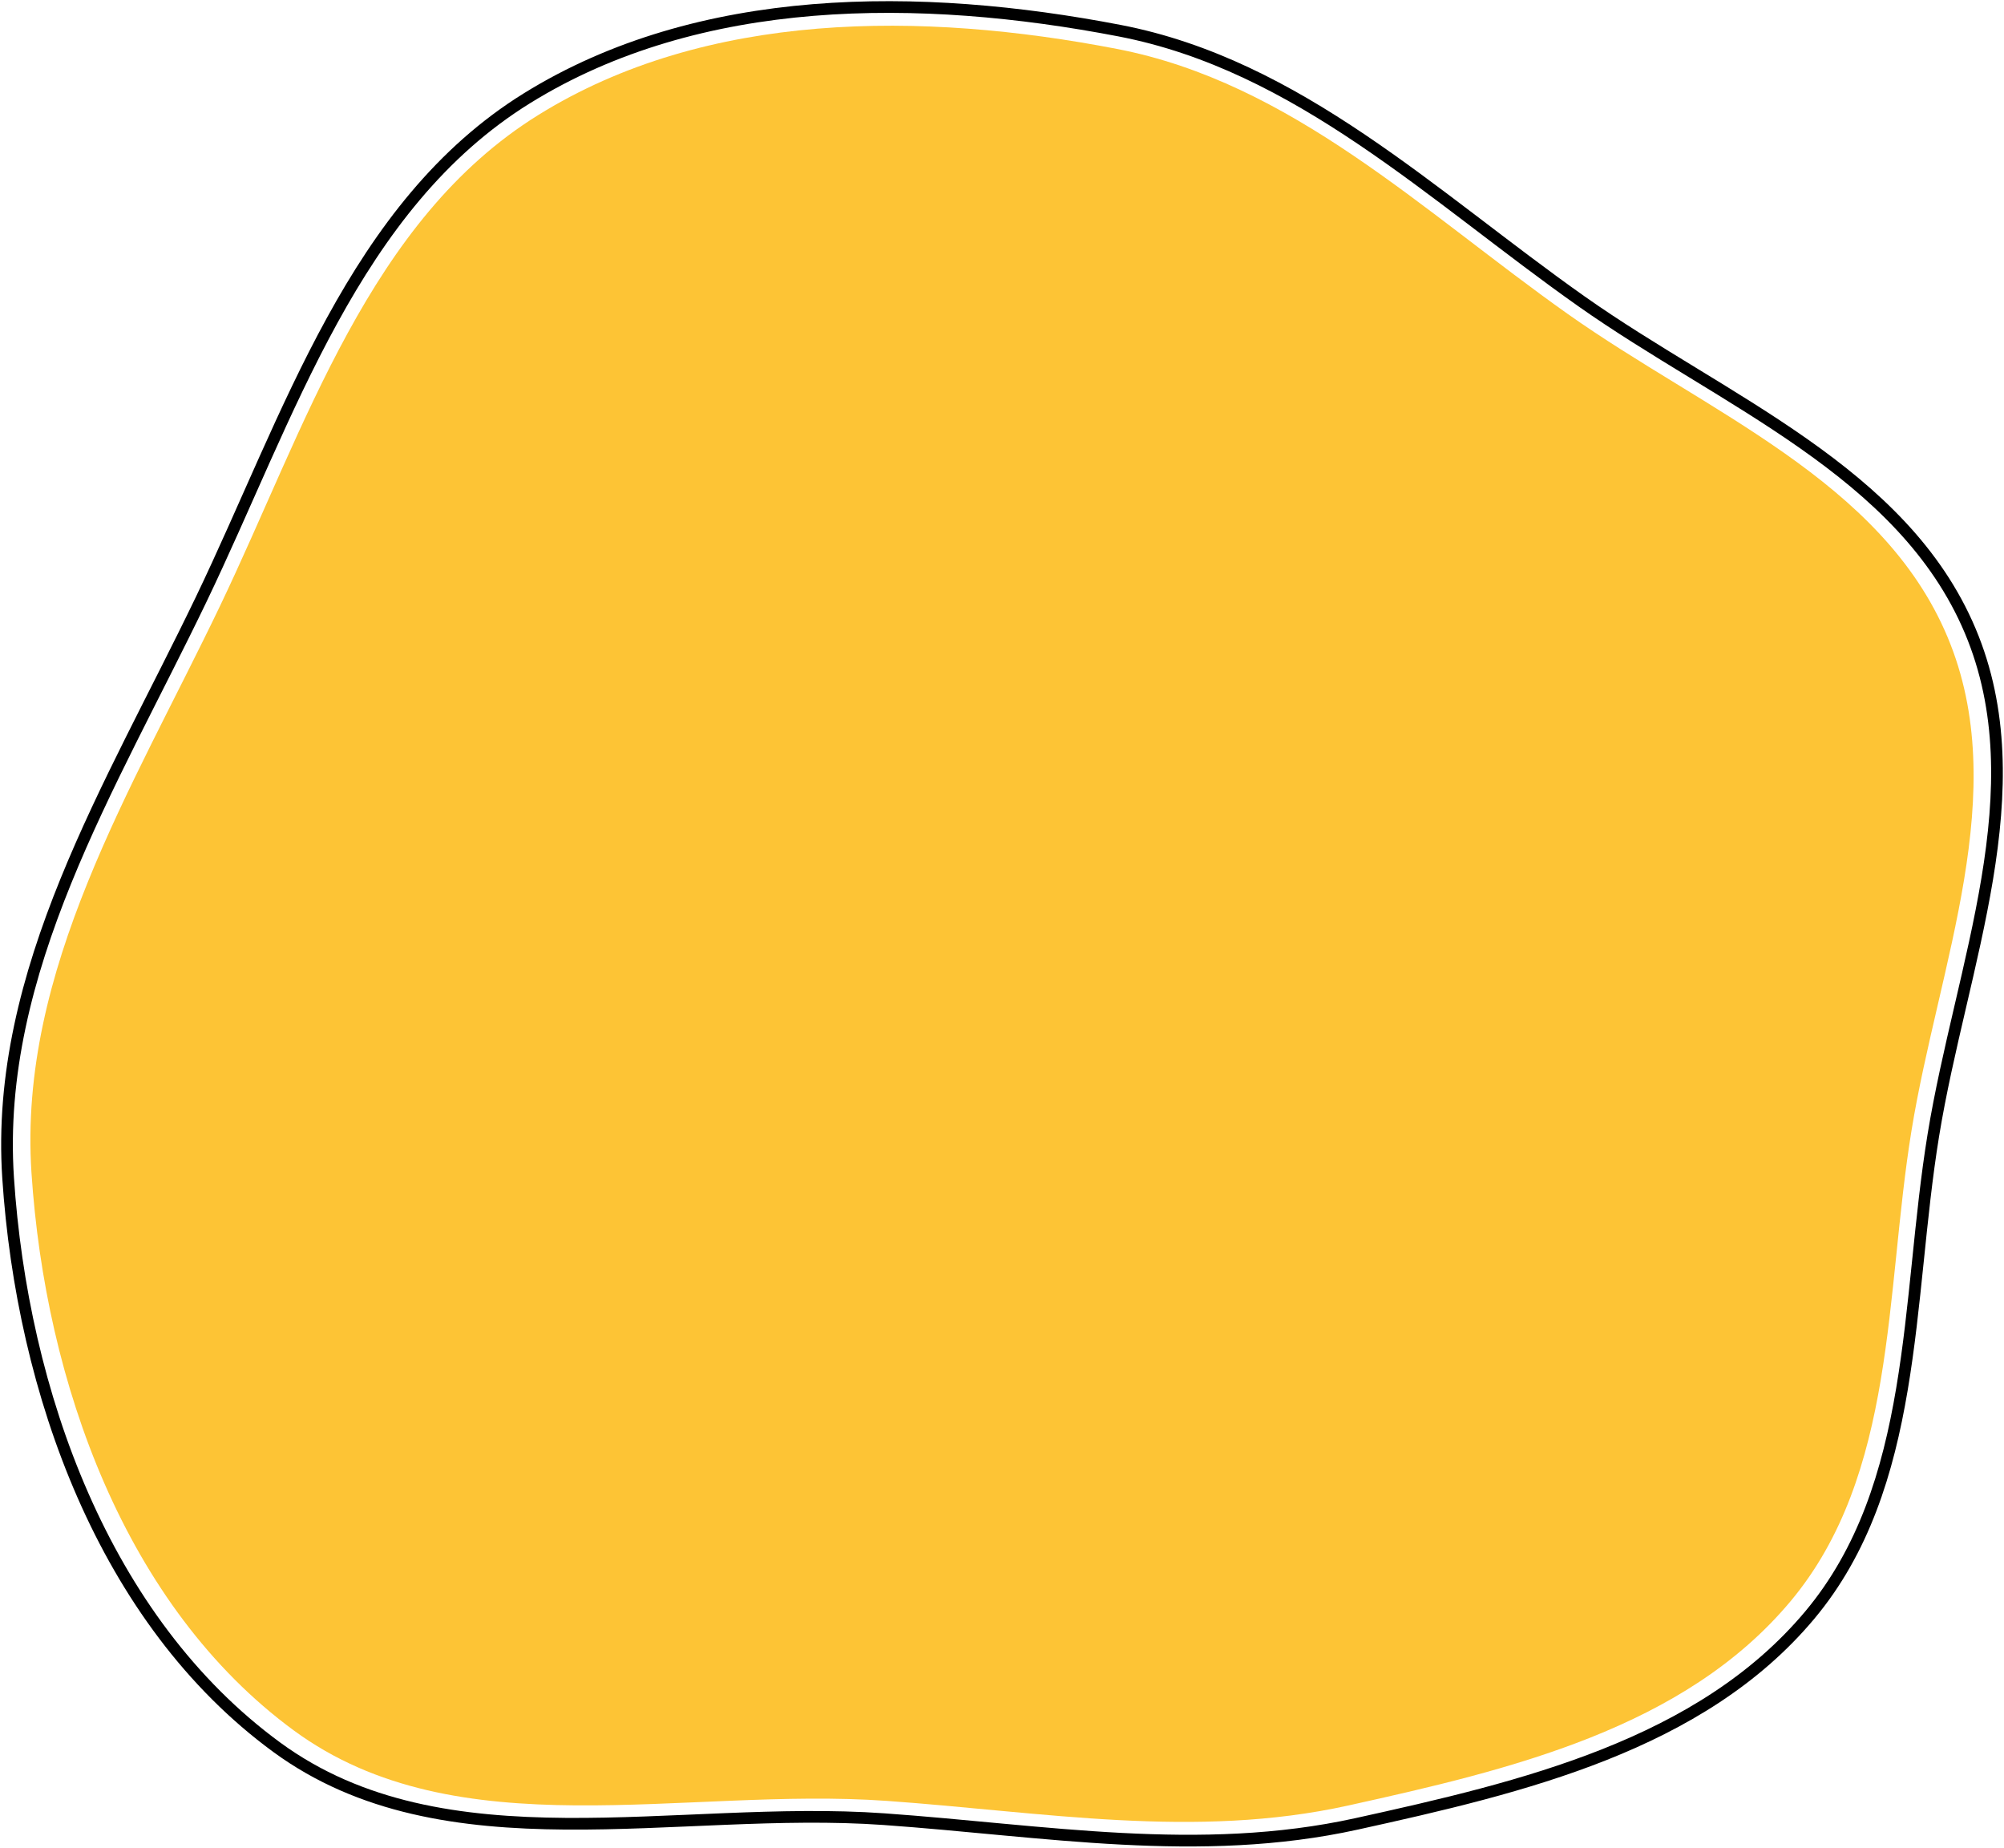
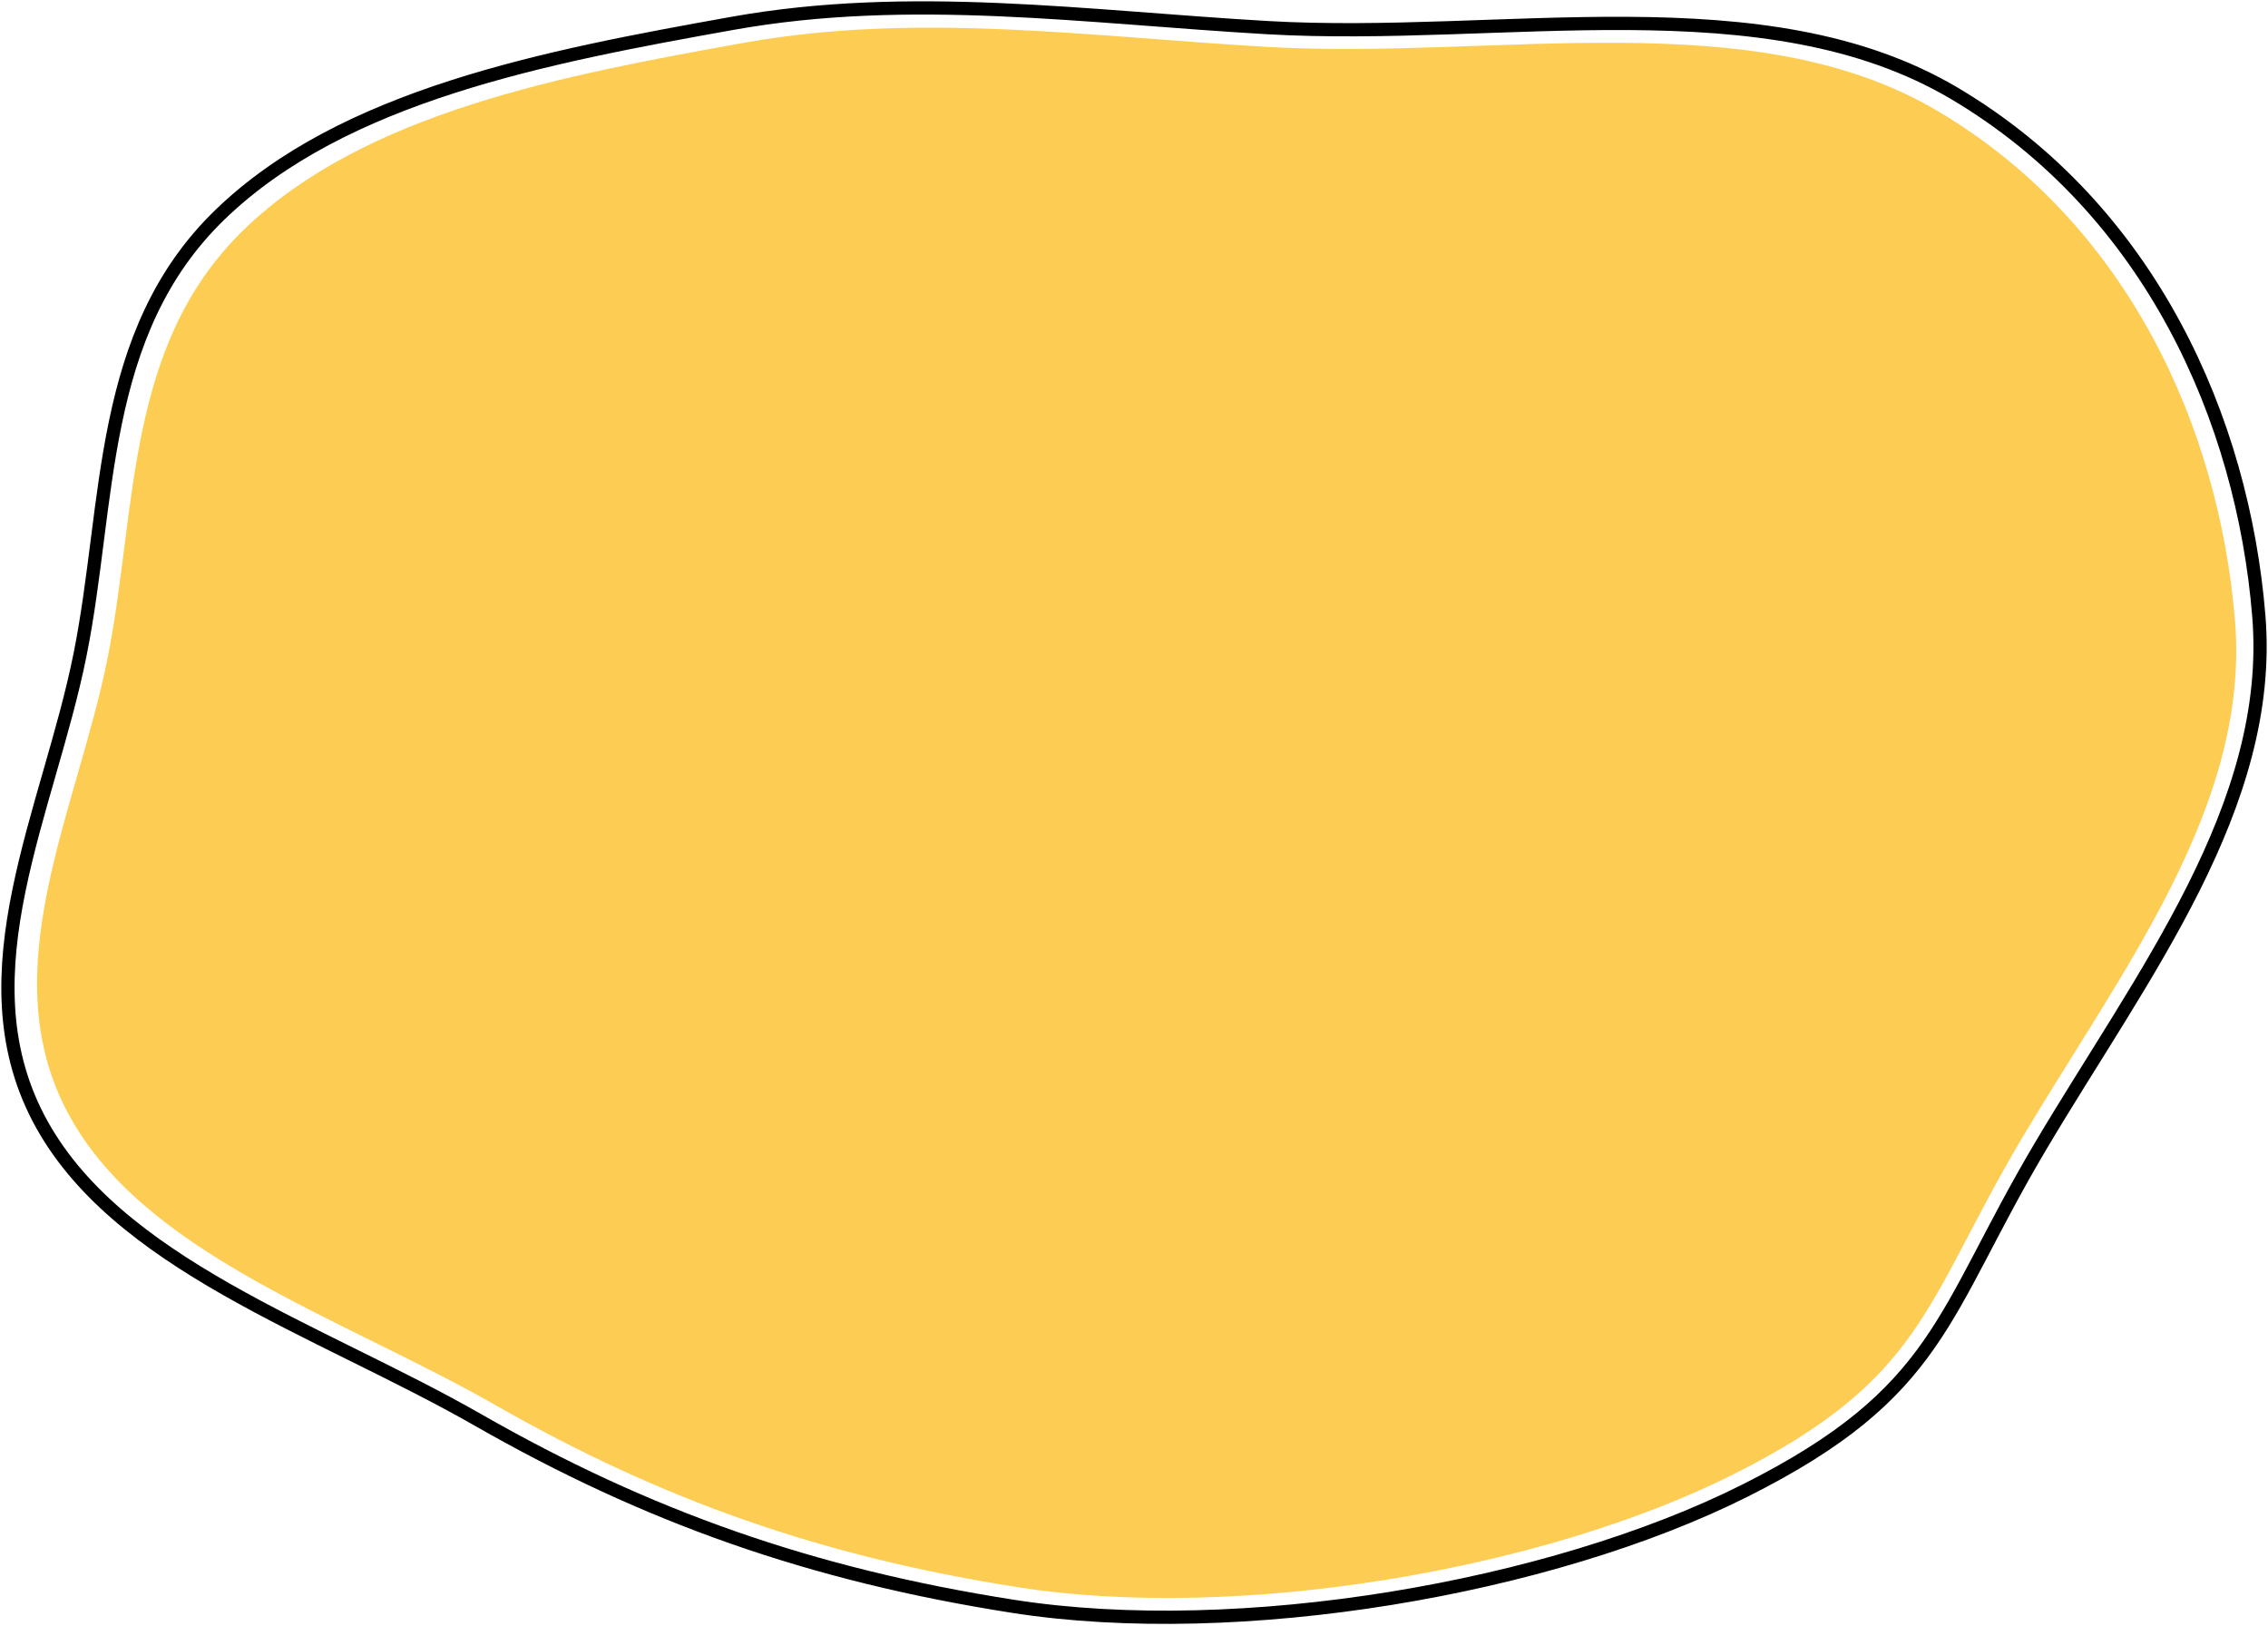
- <svg xmlns="http://www.w3.org/2000/svg" width="857" height="790" viewBox="0 0 857 790" fill="none">
-   <path fill-rule="evenodd" clip-rule="evenodd" d="M478.773 13.111C555.275 27.841 612.636 83.93 676.261 128.806C736.86 171.548 813.72 201.437 842.529 269.679C871.154 337.488 838.627 412.751 826.785 485.376C815.181 556.541 820.232 635.301 773.892 690.621C727.325 746.211 651.015 764.226 580.114 779.844C512.972 794.634 446.612 782.688 378.027 777.821C289.286 771.524 190.092 799.589 118.359 747.079C44.384 692.928 9.502 594.989 3.469 503.638C-2.372 415.186 47.539 336.362 85.959 256.437C123.651 178.025 151.33 87.863 225.376 41.996C299.099 -3.671 393.572 -3.293 478.773 13.111Z" stroke="black" stroke-width="5" />
-   <path fill-rule="evenodd" clip-rule="evenodd" d="M477.591 20.905C552.296 35.334 608.309 90.278 670.438 134.238C729.613 176.108 804.667 205.387 832.798 272.237C860.751 338.662 828.988 412.389 817.425 483.531C806.093 553.245 811.026 630.397 765.774 684.588C720.302 739.043 645.785 756.691 576.551 771.99C510.987 786.478 446.186 774.776 379.213 770.008C292.558 763.84 195.695 791.332 125.648 739.894C53.411 686.848 19.349 590.908 13.458 501.421C7.754 414.774 56.493 337.559 94.009 259.265C130.815 182.453 157.844 94.131 230.15 49.2C302.14 4.465 394.393 4.836 477.591 20.905Z" fill="#FDC435" />
+ <svg xmlns="http://www.w3.org/2000/svg" width="857" height="614" viewBox="0 0 857 614" fill="none">
+   <path fill-rule="evenodd" clip-rule="evenodd" d="M382.929 606.882C306.426 594.943 244.364 572.891 180.739 536.516C120.14 501.87 43.28 477.643 14.471 422.327C-14.154 367.363 18.373 306.357 30.215 247.489C41.819 189.804 36.768 125.963 83.108 81.122C129.675 36.063 205.985 21.46 276.886 8.8C344.028 -3.188 410.388 6.496 478.973 10.44C567.714 15.544 666.908 -7.204 738.641 35.359C812.616 79.252 847.498 158.639 853.531 232.686C859.372 304.383 809.461 368.276 771.041 433.061C733.349 496.62 733.473 525.944 659.427 563.123C585.705 600.139 468.13 620.179 382.929 606.882Z" stroke="black" stroke-width="5" />
+   <path fill-rule="evenodd" clip-rule="evenodd" d="M385 599.698C310.295 588.049 249.691 566.532 187.562 531.038C128.387 497.233 53.333 473.593 25.202 419.619C-2.751 365.987 29.012 306.46 40.575 249.02C51.907 192.734 46.974 130.441 92.226 86.687C137.698 42.72 212.215 28.472 281.449 16.119C347.013 4.422 411.814 13.87 478.787 17.719C565.442 22.7 662.305 0.503 732.352 42.034C804.589 84.863 838.651 162.324 844.542 234.576C850.246 304.534 801.507 366.878 763.991 430.092C727.185 492.11 727.306 520.723 655 557C583.01 593.119 468.199 612.672 385 599.698Z" fill="#FDC435" fill-opacity="0.85" />
</svg>
